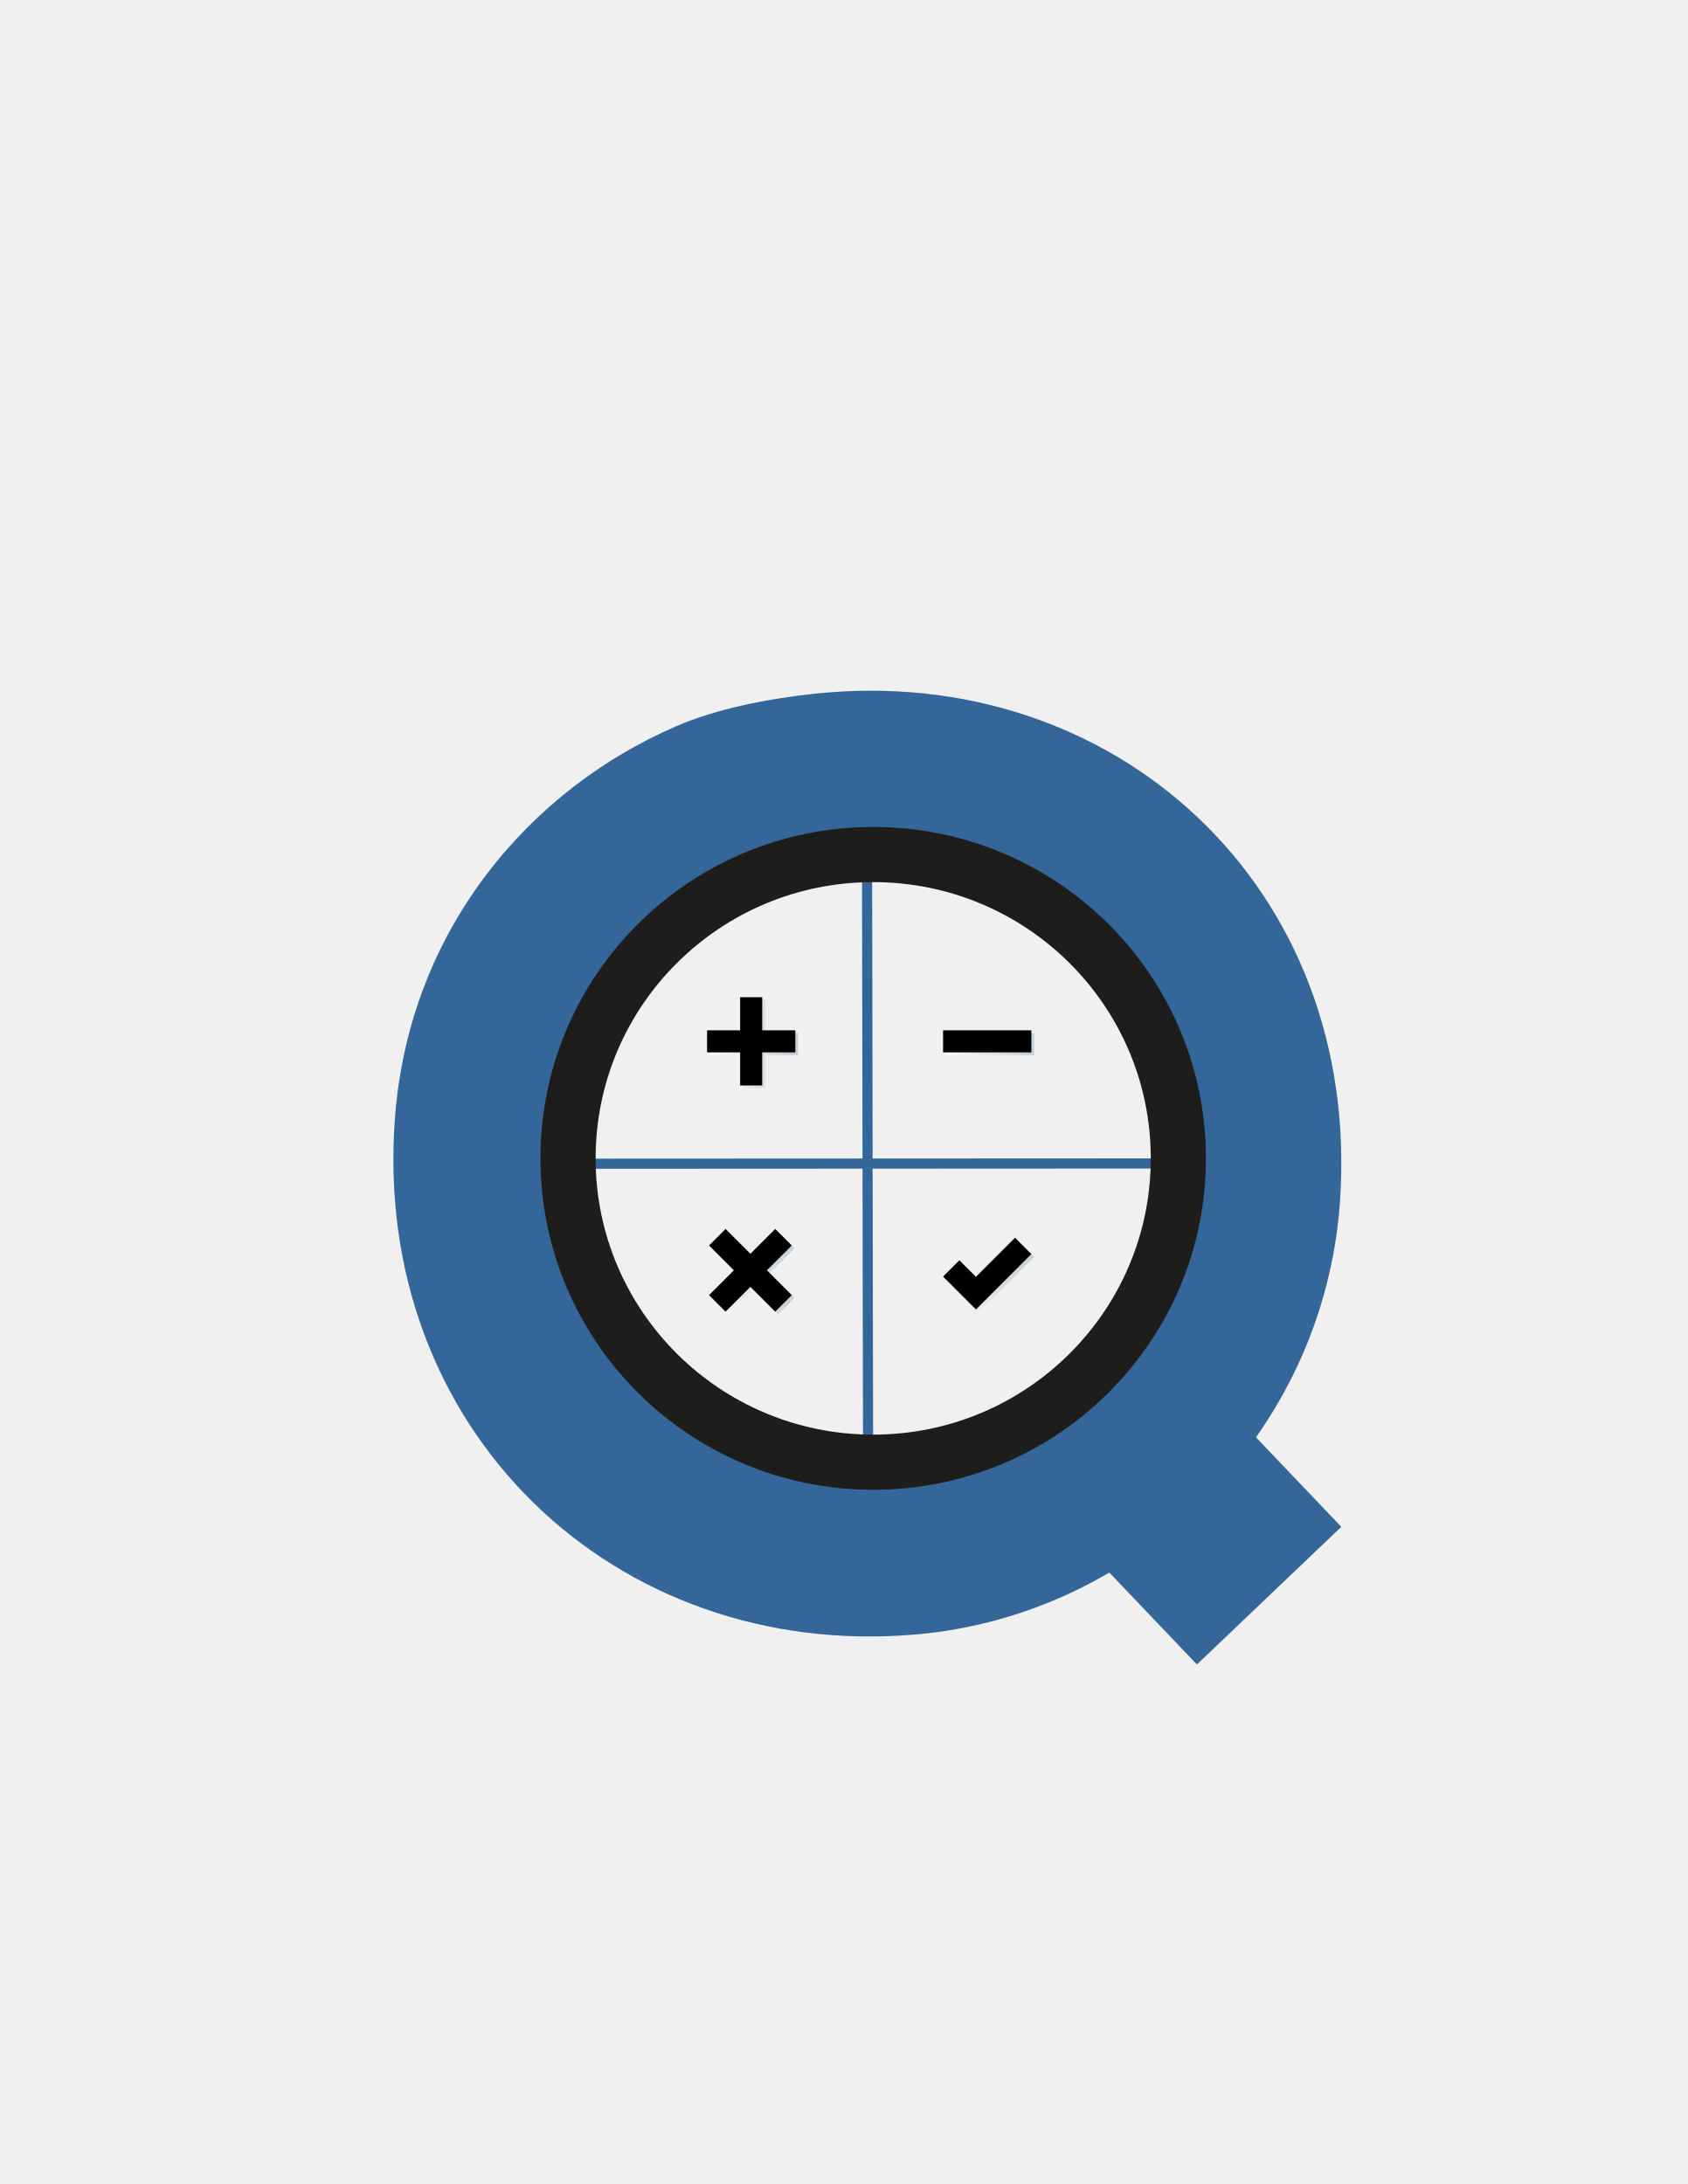
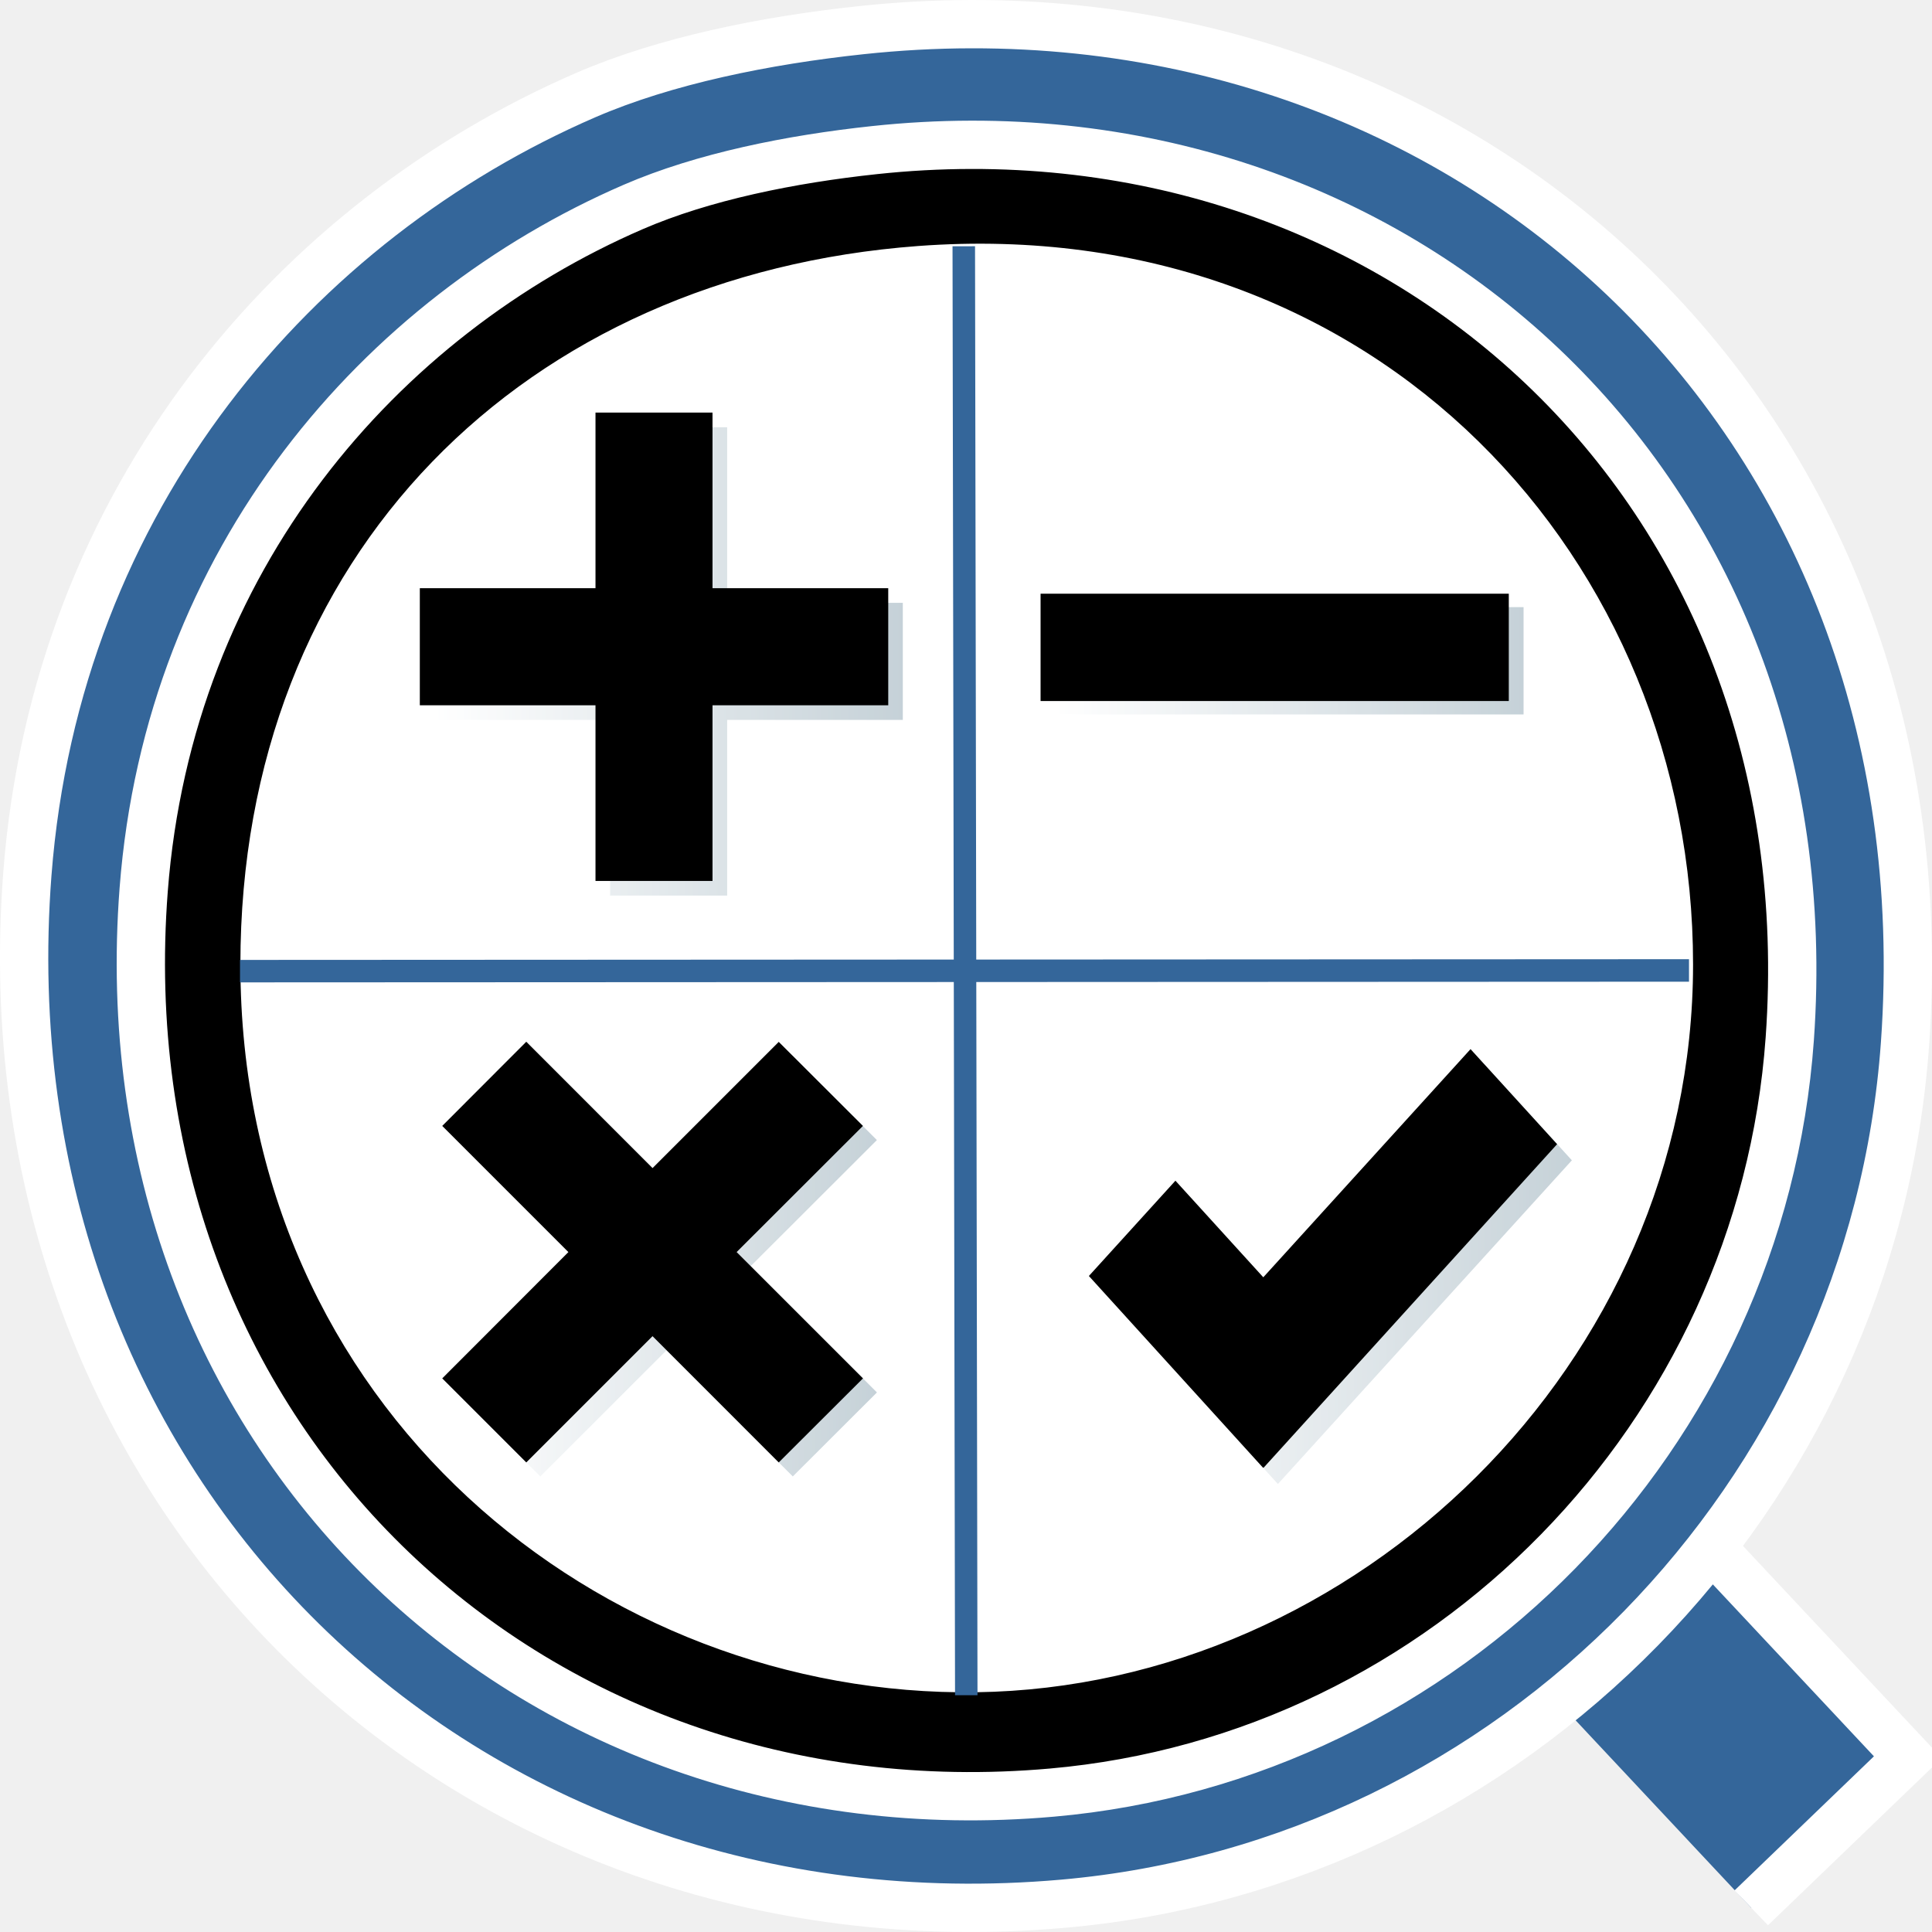
- <svg xmlns="http://www.w3.org/2000/svg" version="1.1" id="Layer_1" x="0px" y="0px" width="612px" height="792px" viewBox="0 0 612 792" enable-background="new 0 0 612 792" xml:space="preserve">
-   <path fill="#34669A" d="M295.332,251.573c108.482-11.593,198.726,69.791,190.5,184.593  c-5.893,82.299-71.459,149.313-153.581,156.534c-109.471,9.628-197.736-74.487-189.023-187.546  c5.287-68.684,49.353-119.056,101.895-141.768C259.683,257.096,277.906,253.433,295.332,251.573z M316.006,532.154  c57.697-0.812,109.279-49.914,109.279-110.756c0-61.359-47.817-114.492-118.14-109.279c-60.059,4.46-103.372,46.68-103.372,109.279  C203.773,489.165,258.826,532.966,316.006,532.154z" />
-   <polyline fill="#34669A" points="361.975,528.033 414.336,478.126 486.354,553.689 433.991,603.596 " />
-   <line fill="none" x1="314.493" y1="303.642" x2="314.493" y2="303.646" />
-   <polyline fill="#34669A" points="312.541,303.655 316.209,303.646 316.615,540.255 312.945,540.26 " />
-   <polyline fill="#34669A" points="432.793,420.07 432.798,423.738 196.188,423.854 196.188,420.185 " />
+ <svg xmlns="http://www.w3.org/2000/svg" version="1.1" id="Layer_1_copy" x="0px" y="0px" width="40px" height="40px" viewBox="0 0 40 40" enable-background="new 0 0 40 40" xml:space="preserve">
+   <ellipse fill="#FFFFFF" stroke="#FFFFFF" stroke-width="0.25" stroke-miterlimit="10" cx="20" cy="20.094" rx="15.833" ry="15.75" />
+   <polyline fill="#34669A" stroke="#FFFFFF" stroke-miterlimit="10" points="31.352,34.262 34.592,31.143 39.5,36.381 36.258,39.5 " />
+   <path fill="#34669A" stroke="#FFFFFF" stroke-miterlimit="10" d="M17.826,0.625c12.309-1.318,22.549,7.936,21.615,20.989  c-0.668,9.358-8.108,16.979-17.426,17.8C9.593,40.51-0.421,30.945,0.567,18.089c0.6-7.811,5.6-13.538,11.562-16.121  C13.781,1.253,15.849,0.836,17.826,0.625z M20.229,37.139c8.789-0.125,16.644-7.619,16.644-16.907  c0-9.366-7.283-17.477-17.994-16.68C9.731,4.233,3.135,10.677,3.135,20.232C3.135,30.576,11.52,37.261,20.229,37.139z" />
+   <path stroke="#FFFFFF" stroke-miterlimit="10" d="M18.104,3.108c10.792-1.157,19.769,6.957,18.951,18.402  c-0.586,8.204-7.107,14.885-15.277,15.604c-10.889,0.96-19.669-7.427-18.803-18.696C3.5,11.571,7.883,6.549,13.11,4.285  C14.558,3.658,16.371,3.293,18.104,3.108z M20.208,34.536c7.573-0.106,14.345-6.565,14.345-14.569  c0-8.071-6.277-15.061-15.507-14.375c-7.884,0.586-13.569,6.14-13.569,14.375C5.477,28.881,12.702,34.643,20.208,34.536z" />
+   <polyline fill="#34669A" points="19.721,5.099 20.187,5.098 20.238,35.098 19.773,35.098 " />
+   <polyline fill="#34669A" points="34.969,19.859 34.969,20.325 4.969,20.339 4.969,19.874 " />
  <g id="Plus_-_Grey">
-     <linearGradient id="SVGID_1_" gradientUnits="userSpaceOnUse" x1="257.375" y1="378.633" x2="289.375" y2="378.633">
+     <linearGradient id="SVGID_1_" gradientUnits="userSpaceOnUse" x1="0.496" y1="2.306" x2="10.192" y2="2.306" gradientTransform="matrix(1 0 0 -1 8.5 16)">
      <stop offset="0" style="stop-color:#FFFFFF" />
      <stop offset="1" style="stop-color:#B7C6CE" />
    </linearGradient>
-     <polygon opacity="0.8" fill="url(#SVGID_1_)" points="289.375,374.633 277.375,374.633 277.375,362.633 269.375,362.633    269.375,374.633 257.375,374.633 257.375,382.633 269.375,382.633 269.375,394.633 277.375,394.633 277.375,382.633    289.375,382.633  " />
-     <polygon points="288.375,373.632 276.375,373.632 276.375,361.632 268.375,361.632 268.375,373.632 256.375,373.632    256.375,381.632 268.375,381.632 268.375,393.632 276.375,393.632 276.375,381.632 288.375,381.632  " />
+     <polygon opacity="0.8" fill="url(#SVGID_1_)" enable-background="new    " points="18.692,12.481 15.055,12.481 15.055,8.846    12.631,8.846 12.631,12.481 8.996,12.481 8.996,14.905 12.631,14.905 12.631,18.542 15.055,18.542 15.055,14.905 18.692,14.905     " />
+     <polygon points="18.39,12.178 14.752,12.178 14.752,8.542 12.329,8.542 12.329,12.178 8.692,12.178 8.692,14.602 12.329,14.602    12.329,18.239 14.752,18.239 14.752,14.602 18.39,14.602  " />
  </g>
  <g id="Minus_-_Grey">
-     <linearGradient id="SVGID_2_" gradientUnits="userSpaceOnUse" x1="342.96" y1="378.633" x2="374.96" y2="378.633">
+     <linearGradient id="SVGID_2_" gradientUnits="userSpaceOnUse" x1="13.348" y1="2.319" x2="23.044" y2="2.319" gradientTransform="matrix(1 0 0 -1 8.5 16)">
      <stop offset="0" style="stop-color:#FFFFFF" />
      <stop offset="1" style="stop-color:#B7C6CE" />
    </linearGradient>
-     <rect x="342.96" y="374.633" opacity="0.8" fill="url(#SVGID_2_)" width="32" height="8" />
-     <rect x="341.958" y="373.632" width="32" height="8" />
+     <rect x="21.848" y="12.57" opacity="0.8" fill="url(#SVGID_2_)" enable-background="new    " width="9.696" height="2.222" />
+     <rect x="21.544" y="12.292" width="9.694" height="2.222" />
  </g>
  <g id="Delete_-_Grey">
-     <linearGradient id="SVGID_3_" gradientUnits="userSpaceOnUse" x1="258.092" y1="461.66" x2="288.092" y2="461.66">
+     <linearGradient id="SVGID_3_" gradientUnits="userSpaceOnUse" x1="0.947" y1="-10.214" x2="9.656" y2="-10.214" gradientTransform="matrix(1 0 0 -1 8.5 16)">
      <stop offset="0" style="stop-color:#FFFFFF" />
      <stop offset="1" style="stop-color:#B7C6CE" />
    </linearGradient>
-     <polygon opacity="0.8" fill="url(#SVGID_3_)" points="288.092,470.667 279.089,461.66 288.088,452.661 282.089,446.671    273.086,455.661 264.083,446.662 258.092,452.661 267.091,461.66 258.092,470.667 264.083,476.658 273.086,467.659    282.089,476.658  " />
-     <polygon points="287.091,469.667 278.088,460.659 287.087,451.661 281.088,445.67 272.085,454.66 263.083,445.661 257.091,451.661    266.09,460.659 257.091,469.667 263.083,475.657 272.085,466.658 281.088,475.657  " />
+     <polygon opacity="0.8" fill="url(#SVGID_3_)" enable-background="new    " points="18.156,28.829 15.542,26.214 18.155,23.604    16.414,21.864 13.799,24.474 11.187,21.859 9.447,23.604 12.061,26.214 9.447,28.829 11.187,30.568 13.799,27.957 16.414,30.568     " />
+     <polygon points="17.867,28.538 15.251,25.923 17.866,23.311 16.123,21.571 13.51,24.184 10.896,21.568 9.156,23.311 11.768,25.923    9.156,28.538 10.896,30.278 13.51,27.664 16.123,30.278  " />
  </g>
  <g id="Check_-_Grey">
-     <linearGradient id="SVGID_4_" gradientUnits="userSpaceOnUse" x1="342.96" y1="462.856" x2="374.96" y2="462.856">
+     <linearGradient id="SVGID_4_" gradientUnits="userSpaceOnUse" x1="14.348" y1="-10.388" x2="24.044" y2="-10.388" gradientTransform="matrix(1 0 0 -1 8.5 16)">
      <stop offset="0" style="stop-color:#FFFFFF" />
      <stop offset="1" style="stop-color:#B7C6CE" />
    </linearGradient>
-     <polygon opacity="0.8" fill="url(#SVGID_4_)" points="374.96,455.767 369.044,449.856 354.874,464.029 348.876,458.03    342.96,463.947 354.866,475.856 354.874,475.84 354.892,475.856  " />
-     <polygon points="373.958,454.765 368.042,448.855 353.872,463.028 347.874,457.029 341.958,462.946 353.864,474.855    353.872,474.839 353.89,474.855  " />
+     <polygon opacity="0.8" fill="url(#SVGID_4_)" enable-background="new    " points="32.544,24.023 30.75,22.055 26.457,26.779    24.642,24.777 22.848,26.752 26.454,30.721 26.457,30.717 26.461,30.721  " />
+     <polygon points="32.238,23.689 30.446,21.721 26.155,26.445 24.336,24.445 22.544,26.418 26.151,30.389 26.155,30.383    26.16,30.389  " />
  </g>
-   <ellipse fill="none" stroke="#1D1D1B" stroke-width="20" stroke-miterlimit="10" cx="316.615" cy="420.07" rx="110.649" ry="110.182" />
</svg>
